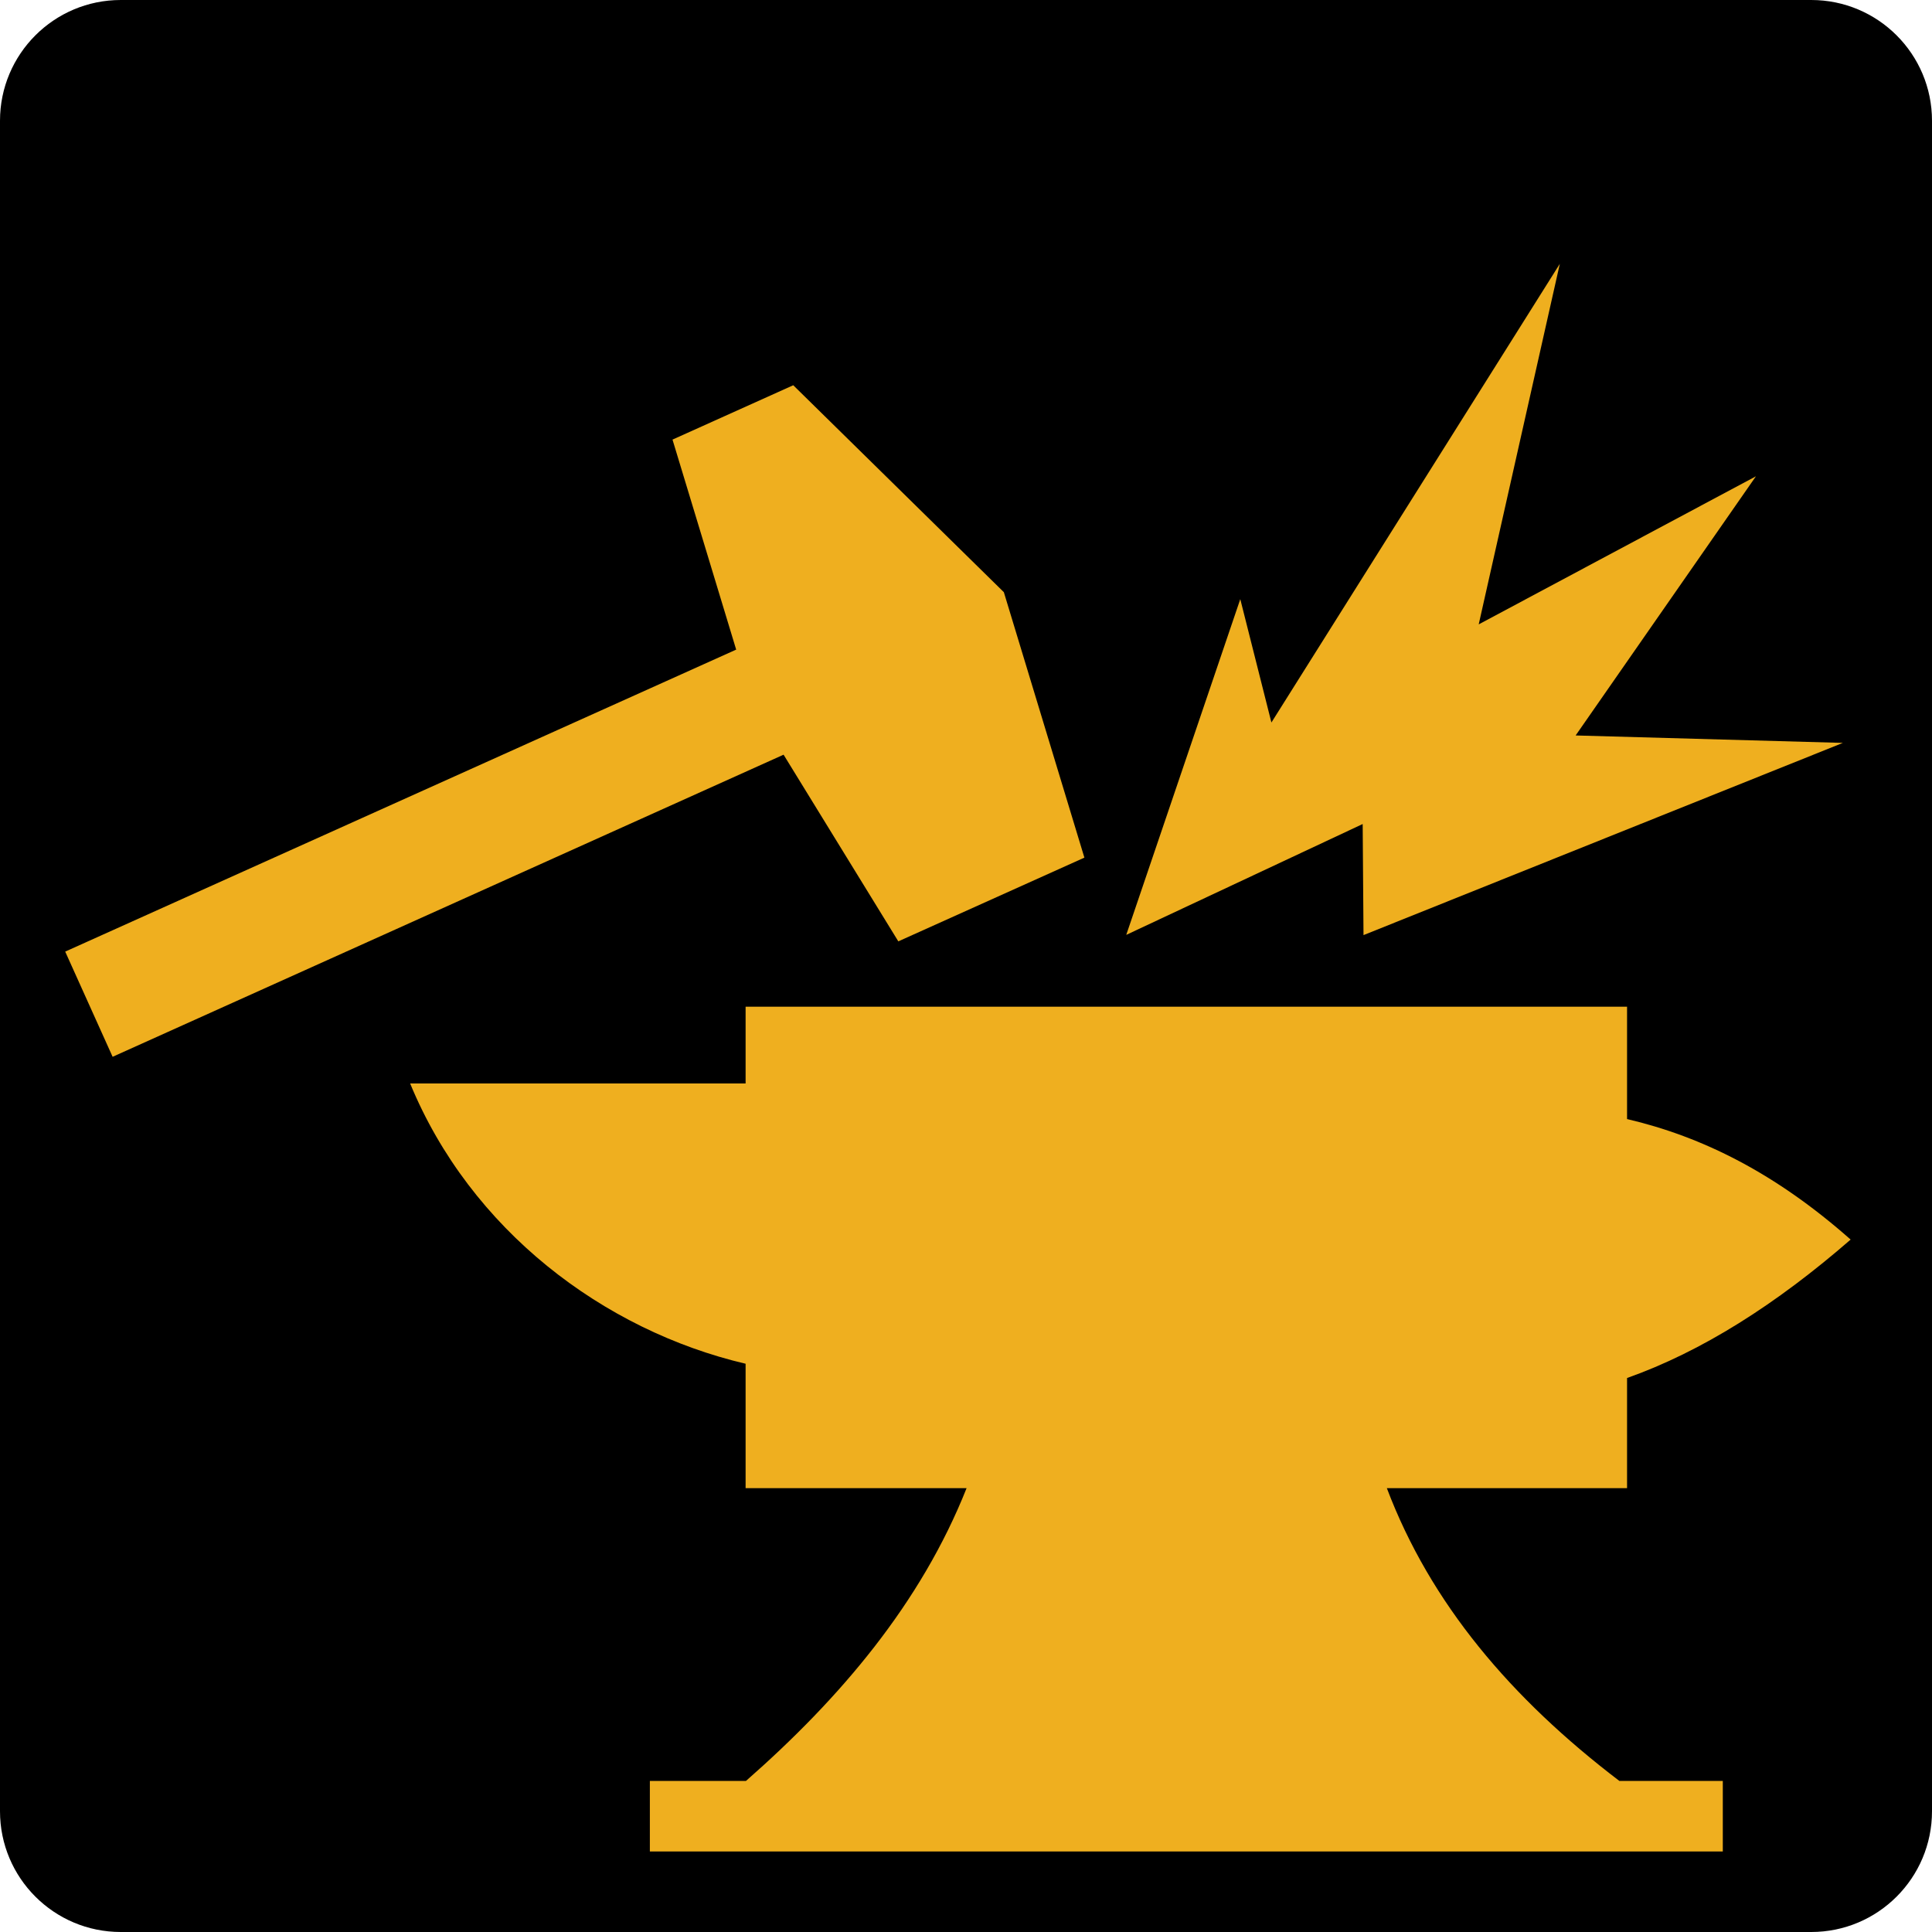
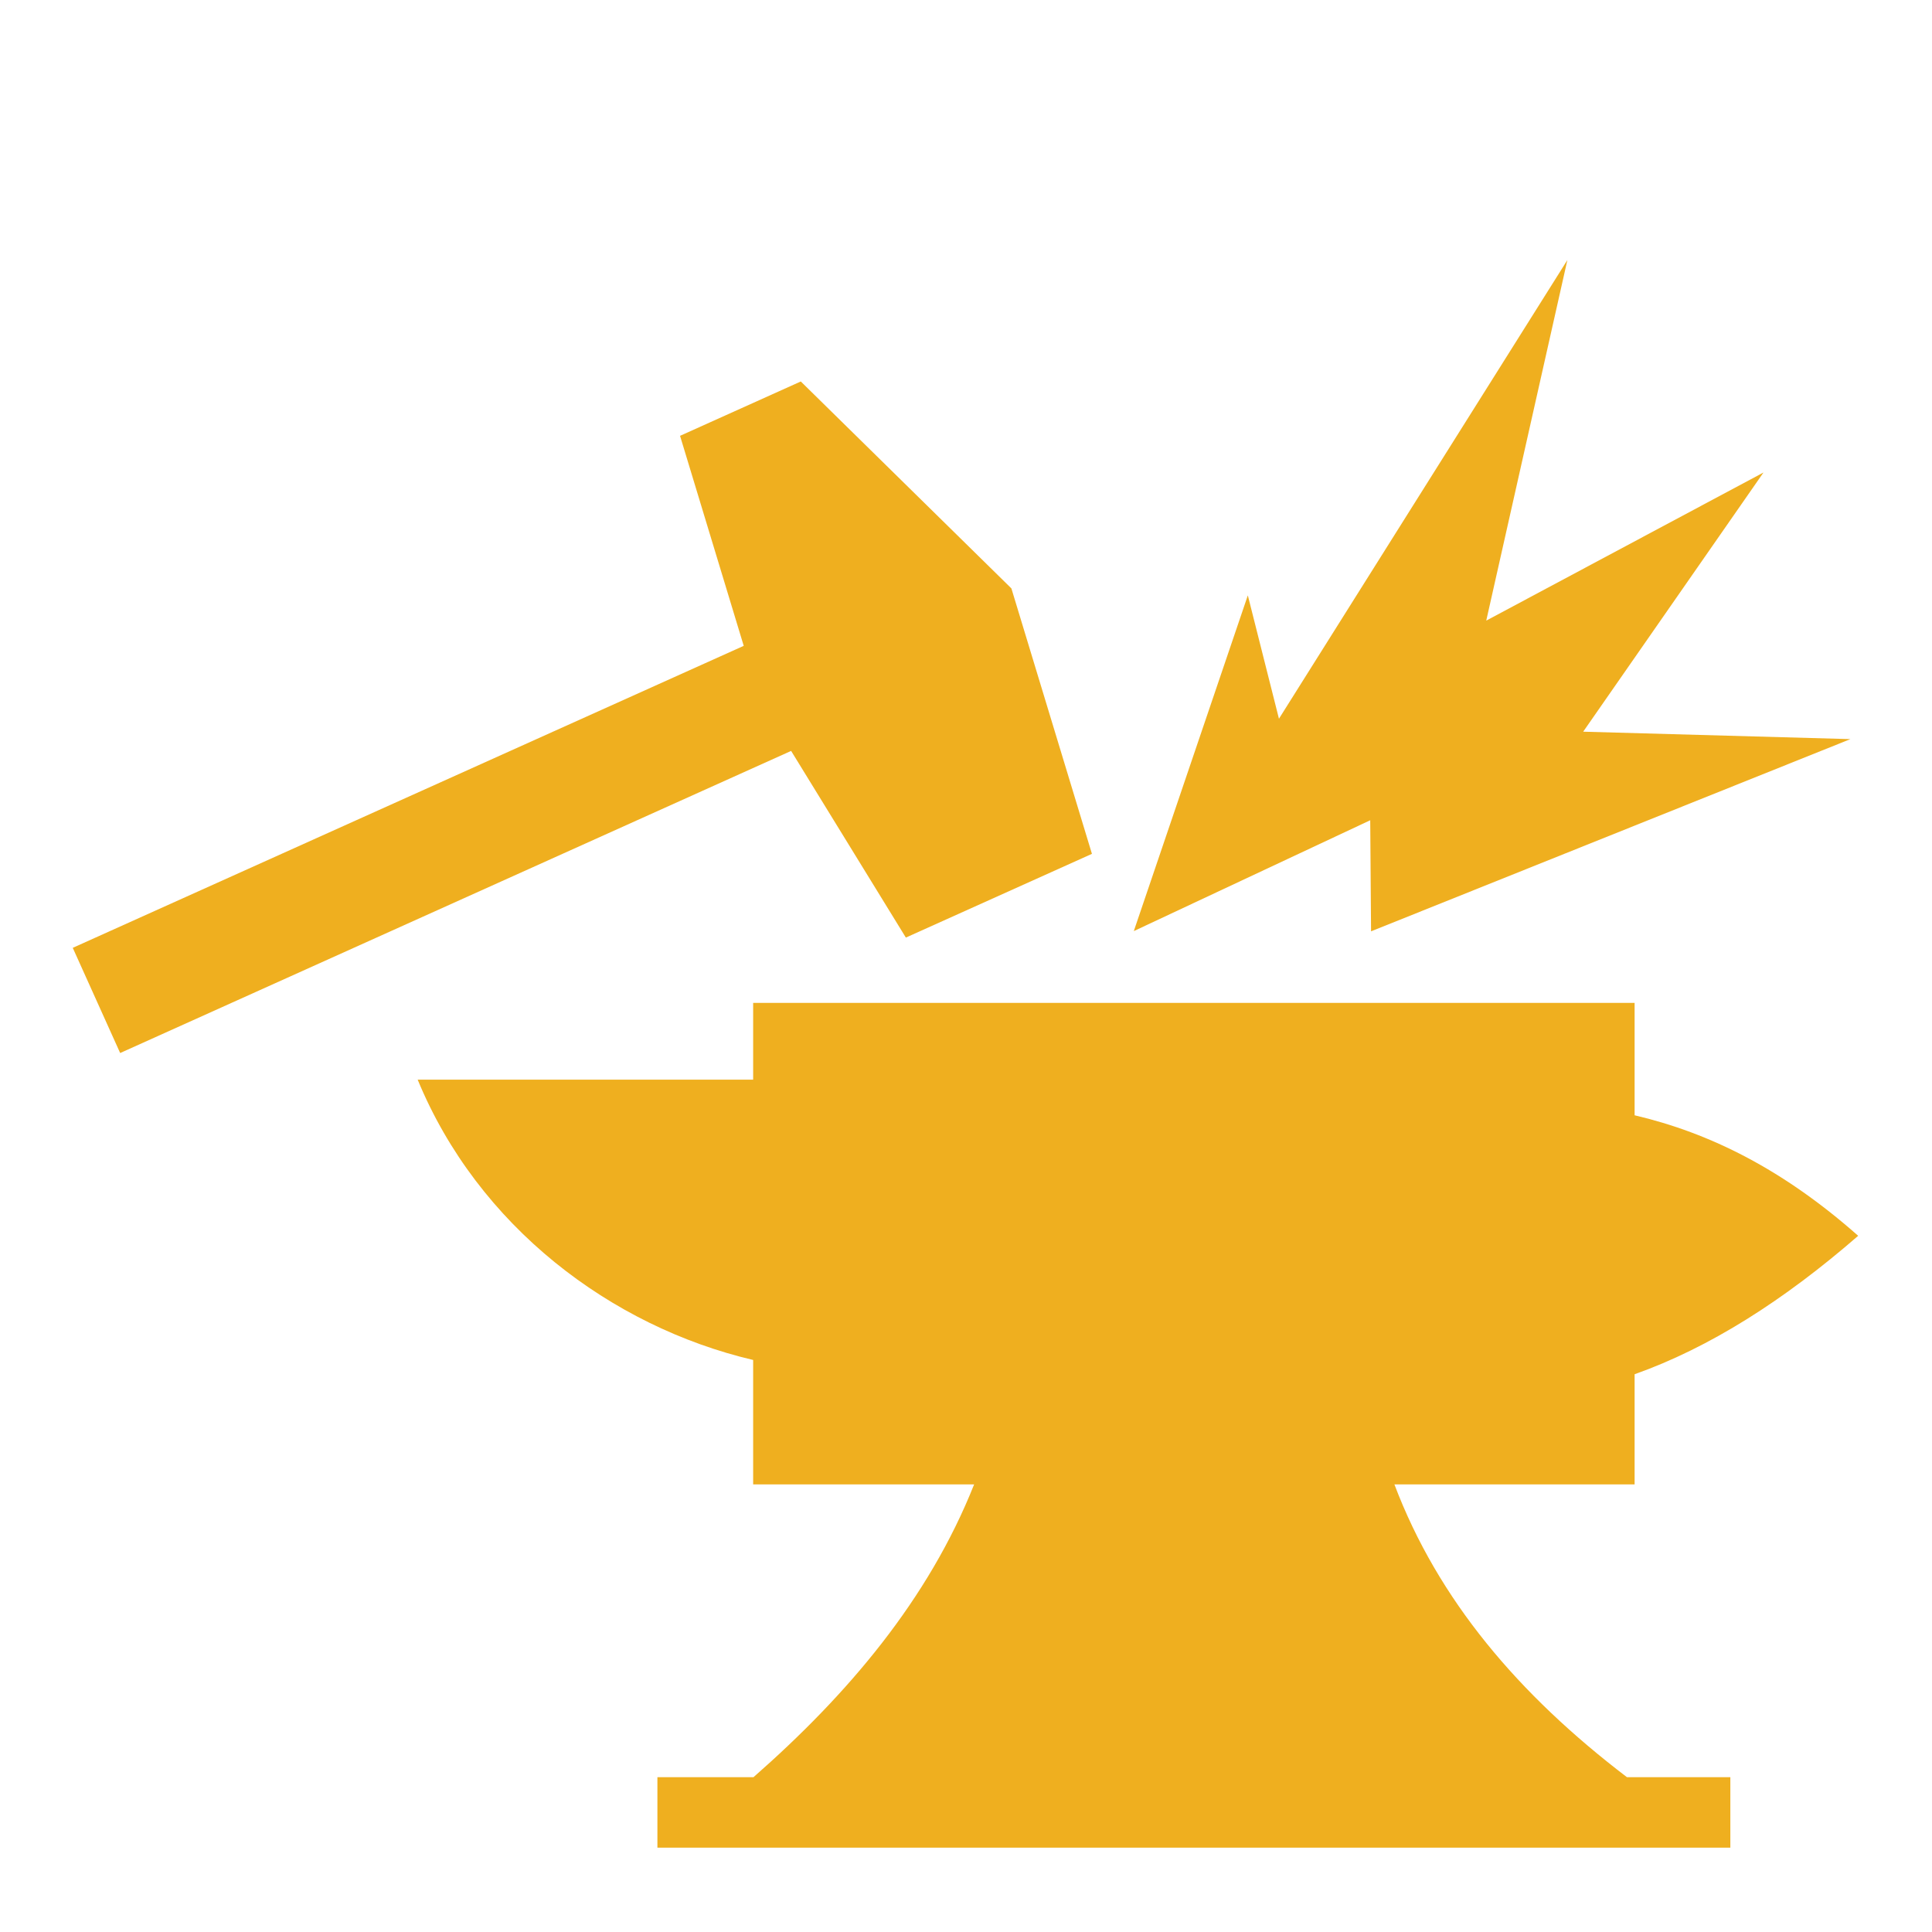
<svg xmlns="http://www.w3.org/2000/svg" viewBox="0 0 512 512" style="height: 512px; width: 512px;">
-   <rect fill="#000000" fill-opacity="1" height="512" width="512" rx="32" ry="32" />
-   <g class="" transform="translate(0,0)" style="">
+   <g class="" transform="translate(2,-1)" style="">
    <path d="M413.375 69.906 336.937 191.47l-8.25-32.69-30.218 88.97 62.655-29.375.22 29.438 127.03-50.938-70.813-1.97 47.782-68.686-73.47 39.25 21.5-95.564zM210.22 102.094l-32 14.406 16.874 55.656-177.813 80.03 12.564 27.876L207.656 200l30.406 49.47 49.313-22.19-21.344-70.343-55.81-54.843zM197.593 266.78v20.345h-88.906c15.994 38.807 51.225 65.43 88.906 74.28v32.97h58.562c-12.118 30.528-33.505 55.684-58.47 77.594H172.22v18.686h284.34V471.97h-27.406c-28.734-21.895-50.055-47.018-61.625-77.595h63.658v-29.188c19.748-6.995 39.5-19.51 59.25-36.687-19.812-17.523-39.23-27.25-59.25-31.938v-29.78H197.594z" fill="#efaf1f" fill-opacity="1" />
  </g>
</svg>
